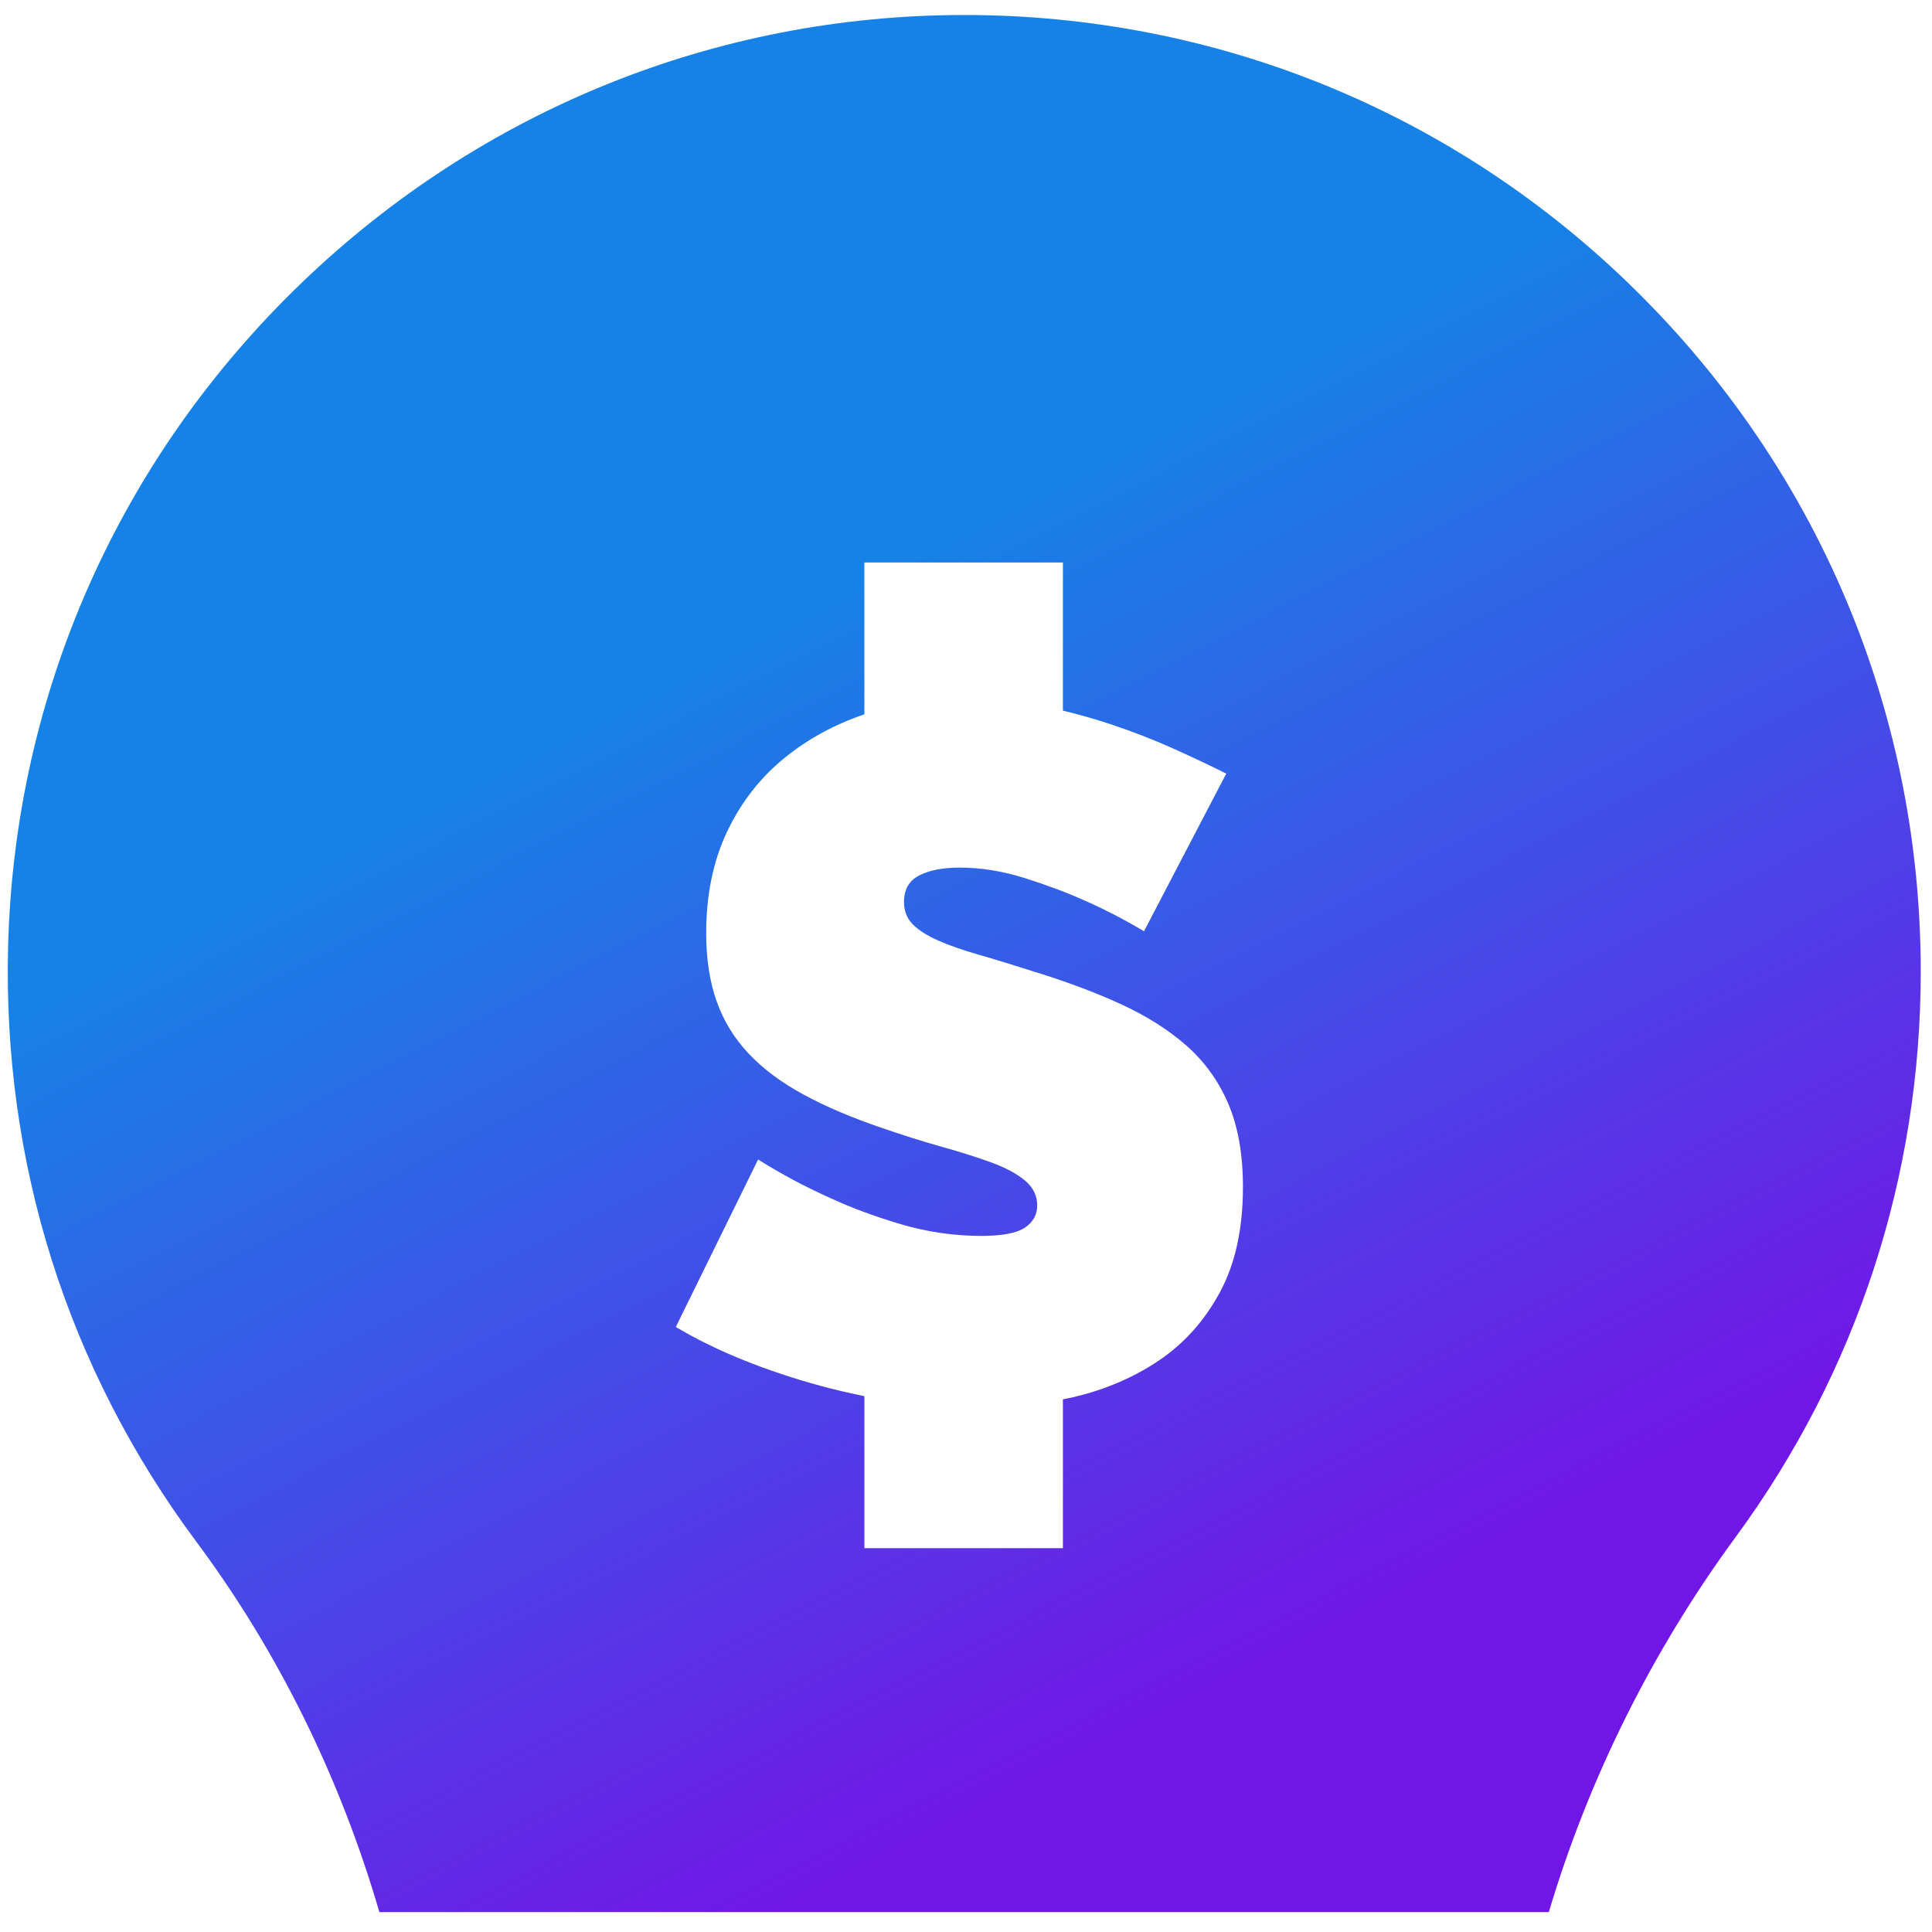
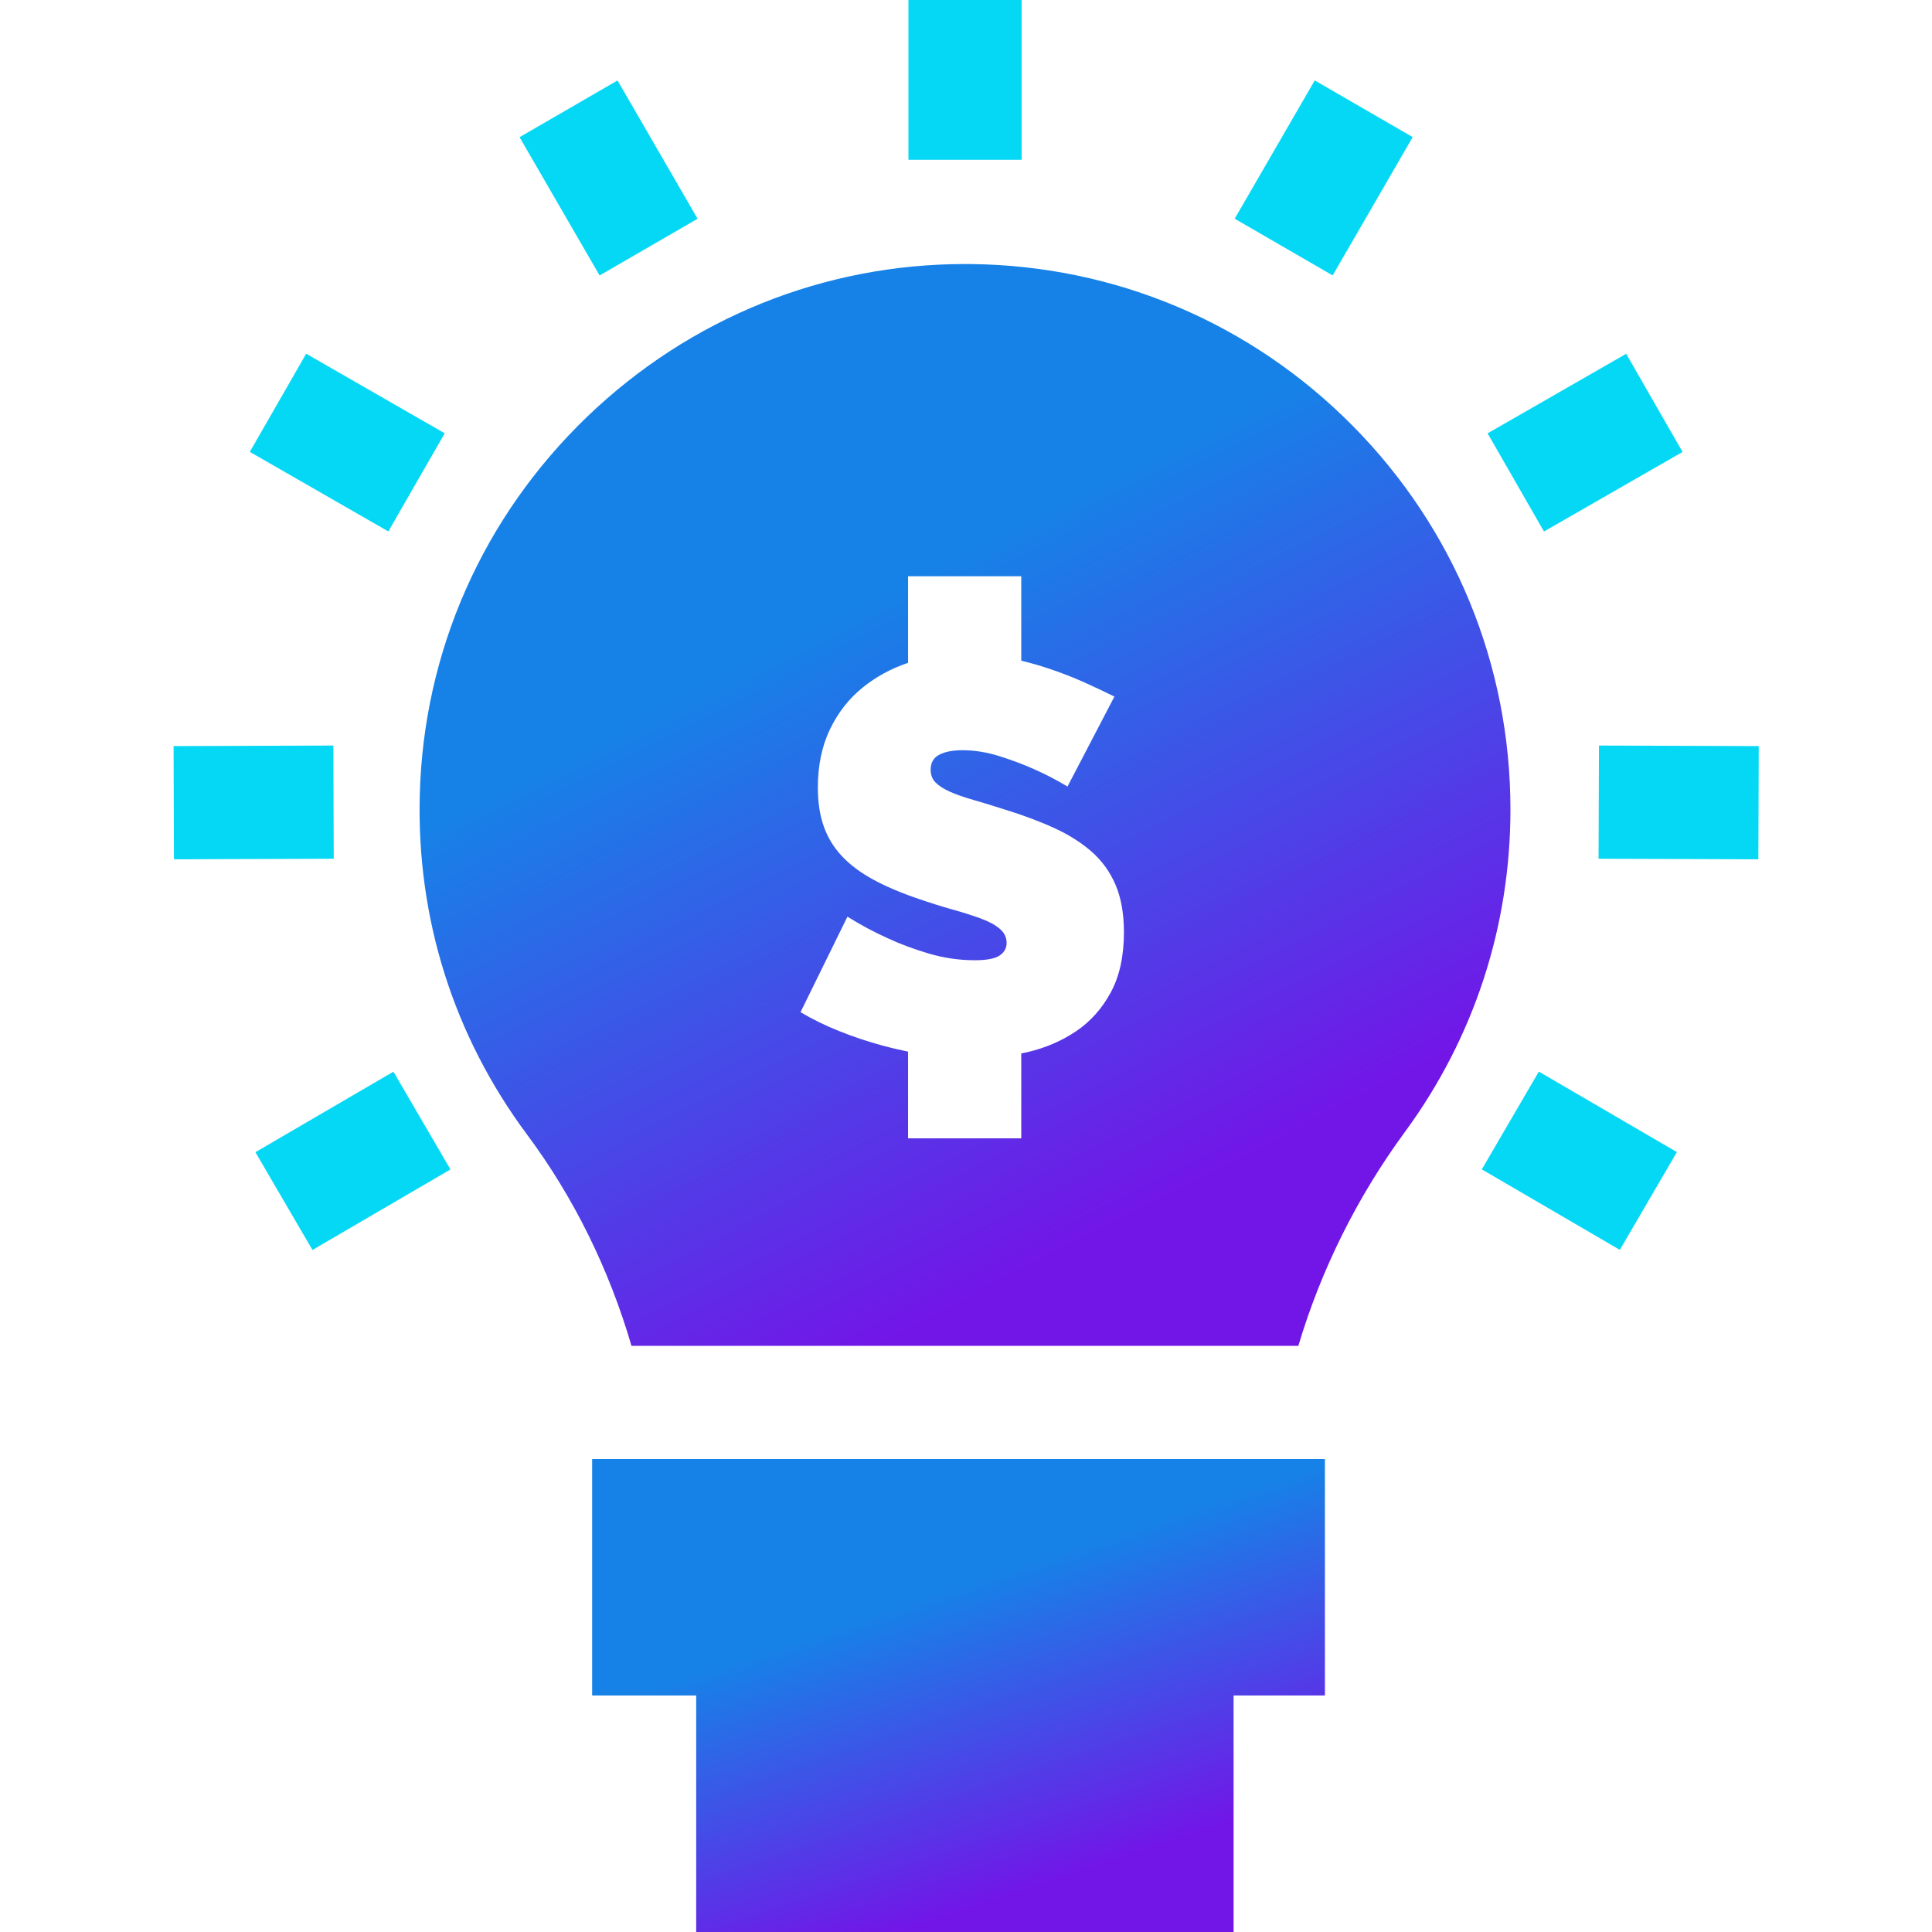
- <svg xmlns="http://www.w3.org/2000/svg" width="20" height="20" viewBox="0 0 69 69" fill="none">
-   <path d="M58.723 10.673C52.361 4.241 43.879 0.643 34.837 0.538C34.704 0.537 34.571 0.536 34.438 0.536C25.587 0.536 17.197 3.924 10.774 10.1C4.251 16.371 0.528 24.778 0.29 33.772C0.085 41.517 2.411 48.882 7.02 55.072C9.935 58.989 12.152 63.497 13.549 68.289H55.315C56.731 63.535 58.997 58.967 61.99 54.891C66.313 49.003 68.598 42.02 68.598 34.696C68.597 25.642 65.091 17.11 58.723 10.673ZM43.568 46.151C43.021 47.165 42.297 47.976 41.4 48.582C40.502 49.189 39.487 49.625 38.356 49.894C38.225 49.925 38.093 49.947 37.961 49.975V55.292H30.871V49.863C30.345 49.755 29.82 49.634 29.296 49.492C28.351 49.235 27.442 48.932 26.567 48.581C25.693 48.231 24.883 47.835 24.136 47.392L27.075 41.41C27.891 41.923 28.741 42.379 29.629 42.775C30.375 43.124 31.22 43.439 32.165 43.719C33.109 43.999 34.071 44.139 35.05 44.139C35.796 44.139 36.315 44.04 36.607 43.842C36.898 43.644 37.044 43.381 37.044 43.054C37.044 42.705 36.898 42.407 36.607 42.163C36.315 41.918 35.913 41.702 35.4 41.515C34.887 41.329 34.298 41.142 33.634 40.956C32.969 40.77 32.263 40.548 31.517 40.291C30.421 39.918 29.476 39.516 28.684 39.084C27.891 38.653 27.238 38.163 26.725 37.615C26.212 37.068 25.833 36.443 25.588 35.743C25.343 35.043 25.221 34.239 25.221 33.33C25.221 31.953 25.472 30.741 25.973 29.692C26.474 28.642 27.156 27.768 28.02 27.068C28.854 26.39 29.806 25.873 30.871 25.512V20.09H37.961V25.379C38.537 25.518 39.101 25.678 39.65 25.86C40.455 26.129 41.207 26.42 41.907 26.736C42.606 27.05 43.236 27.348 43.795 27.628L40.857 33.26C40.157 32.84 39.434 32.467 38.688 32.14C38.059 31.86 37.354 31.598 36.572 31.352C35.791 31.108 35.026 30.986 34.28 30.986C33.674 30.986 33.19 31.079 32.829 31.266C32.467 31.452 32.286 31.767 32.286 32.21C32.286 32.537 32.392 32.804 32.601 33.014C32.812 33.225 33.114 33.417 33.511 33.592C33.907 33.767 34.391 33.936 34.963 34.099C35.534 34.262 36.181 34.461 36.905 34.693C38.047 35.043 39.079 35.428 40 35.848C40.922 36.267 41.709 36.763 42.362 37.334C43.014 37.906 43.516 38.6 43.866 39.416C44.215 40.232 44.391 41.224 44.391 42.39C44.391 43.883 44.117 45.136 43.568 46.151Z" fill="url(#paint0_linear_18_20084)" />
+ <svg xmlns="http://www.w3.org/2000/svg" width="20" height="20" viewBox="0 0 121 121" fill="none">
+   <path d="M56.895 0H63.984V10.007H56.895V0Z" fill="#05D8F5" />
+   <path d="M77.328 13.697L82.342 5.036L88.477 8.587L83.463 17.249L77.328 13.697Z" fill="#05D8F5" />
+   <path d="M93.168 27.14L101.847 22.157L105.377 28.305L96.699 33.288L93.168 27.14Z" fill="#05D8F5" />
+   <path d="M100.117 53.783L100.142 46.693L110.149 46.727L110.125 53.817L100.117 53.783Z" fill="#05D8F5" />
+   <path d="M92.805 73.237L96.377 67.113L105.022 72.155L101.449 78.279L92.805 73.237Z" fill="#05D8F5" />
+   <path d="M32.539 8.591L38.675 5.039L43.689 13.7L37.553 17.252L32.539 8.591Z" fill="#05D8F5" />
+   <path d="M15.645 28.3L19.176 22.153L27.853 27.137L24.321 33.284L15.645 28.3Z" fill="#05D8F5" />
+   <path d="M10.871 46.727L20.878 46.693L20.902 53.783L10.895 53.817L10.871 46.727Z" fill="#05D8F5" />
+   <path d="M15.996 72.161L24.64 67.118L28.212 73.242L19.569 78.285L15.996 72.161Z" fill="#05D8F5" />
+   <path d="M37.086 106.187H43.602V121H77.259V106.187H82.979V91.379H37.086V106.187Z" fill="url(#paint0_linear_48_13757)" />
+   <path d="M84.723 26.673C78.361 20.241 69.879 16.643 60.837 16.538C60.704 16.537 60.571 16.536 60.438 16.536C51.587 16.536 43.197 19.924 36.774 26.099C30.251 32.371 26.528 40.778 26.29 49.772C26.085 57.517 28.411 64.882 33.02 71.072C35.935 74.989 38.152 79.497 39.549 84.289H81.315C82.731 79.535 84.997 74.967 87.99 70.891C92.313 65.003 94.598 58.02 94.598 50.696C94.597 41.642 91.091 33.11 84.723 26.673V26.673ZM69.568 62.151C69.021 63.165 68.297 63.976 67.4 64.582C66.502 65.189 65.487 65.625 64.356 65.894C64.225 65.924 64.093 65.948 63.961 65.975V71.292H56.871V65.863C56.345 65.755 55.82 65.634 55.296 65.492C54.351 65.235 53.442 64.932 52.568 64.581C51.693 64.231 50.883 63.835 50.136 63.392L53.075 57.41C53.891 57.923 54.742 58.379 55.629 58.775C56.375 59.124 57.22 59.439 58.165 59.719C59.109 59.999 60.071 60.139 61.05 60.139C61.796 60.139 62.315 60.04 62.607 59.842C62.898 59.644 63.044 59.381 63.044 59.054C63.044 58.705 62.898 58.407 62.607 58.163C62.315 57.918 61.913 57.702 61.4 57.515C60.887 57.329 60.298 57.142 59.634 56.956C58.969 56.77 58.263 56.548 57.517 56.291C56.421 55.918 55.476 55.516 54.684 55.084C53.891 54.653 53.238 54.163 52.725 53.615C52.212 53.068 51.833 52.443 51.588 51.743C51.343 51.043 51.221 50.239 51.221 49.33C51.221 47.953 51.472 46.741 51.973 45.692C52.474 44.642 53.156 43.768 54.02 43.068C54.854 42.39 55.806 41.873 56.871 41.513V36.09H63.961V41.379C64.537 41.518 65.101 41.678 65.65 41.861C66.455 42.129 67.207 42.42 67.907 42.736C68.606 43.05 69.236 43.348 69.795 43.627L66.857 49.26C66.157 48.84 65.434 48.467 64.689 48.14C64.059 47.86 63.354 47.598 62.572 47.352C61.791 47.108 61.026 46.986 60.28 46.986C59.674 46.986 59.19 47.079 58.829 47.266C58.467 47.452 58.286 47.767 58.286 48.21C58.286 48.537 58.392 48.804 58.601 49.014C58.812 49.225 59.114 49.417 59.511 49.592C59.907 49.767 60.391 49.936 60.963 50.099C61.534 50.262 62.181 50.461 62.905 50.693C64.047 51.043 65.079 51.428 66 51.848C66.922 52.267 67.709 52.763 68.362 53.334C69.014 53.906 69.516 54.6 69.866 55.416C70.215 56.232 70.391 57.224 70.391 58.39C70.391 59.883 70.117 61.136 69.568 62.151V62.151Z" fill="url(#paint1_linear_48_13757)" />
  <defs>
-     <linearGradient id="paint0_linear_18_20084" x1="57.575" y1="6.734" x2="76.615" y2="43.858" gradientUnits="userSpaceOnUse">
+     <linearGradient id="paint0_linear_48_13757" x1="75.575" y1="94.089" x2="81.731" y2="112.533" gradientUnits="userSpaceOnUse">
+       <stop stop-color="#1682E7" />
+       <stop offset="1" stop-color="#7216E7" />
+     </linearGradient>
+     <linearGradient id="paint1_linear_48_13757" x1="83.575" y1="22.734" x2="102.615" y2="59.858" gradientUnits="userSpaceOnUse">
      <stop stop-color="#1682E7" />
      <stop offset="1" stop-color="#7216E7" />
    </linearGradient>
  </defs>
</svg>
